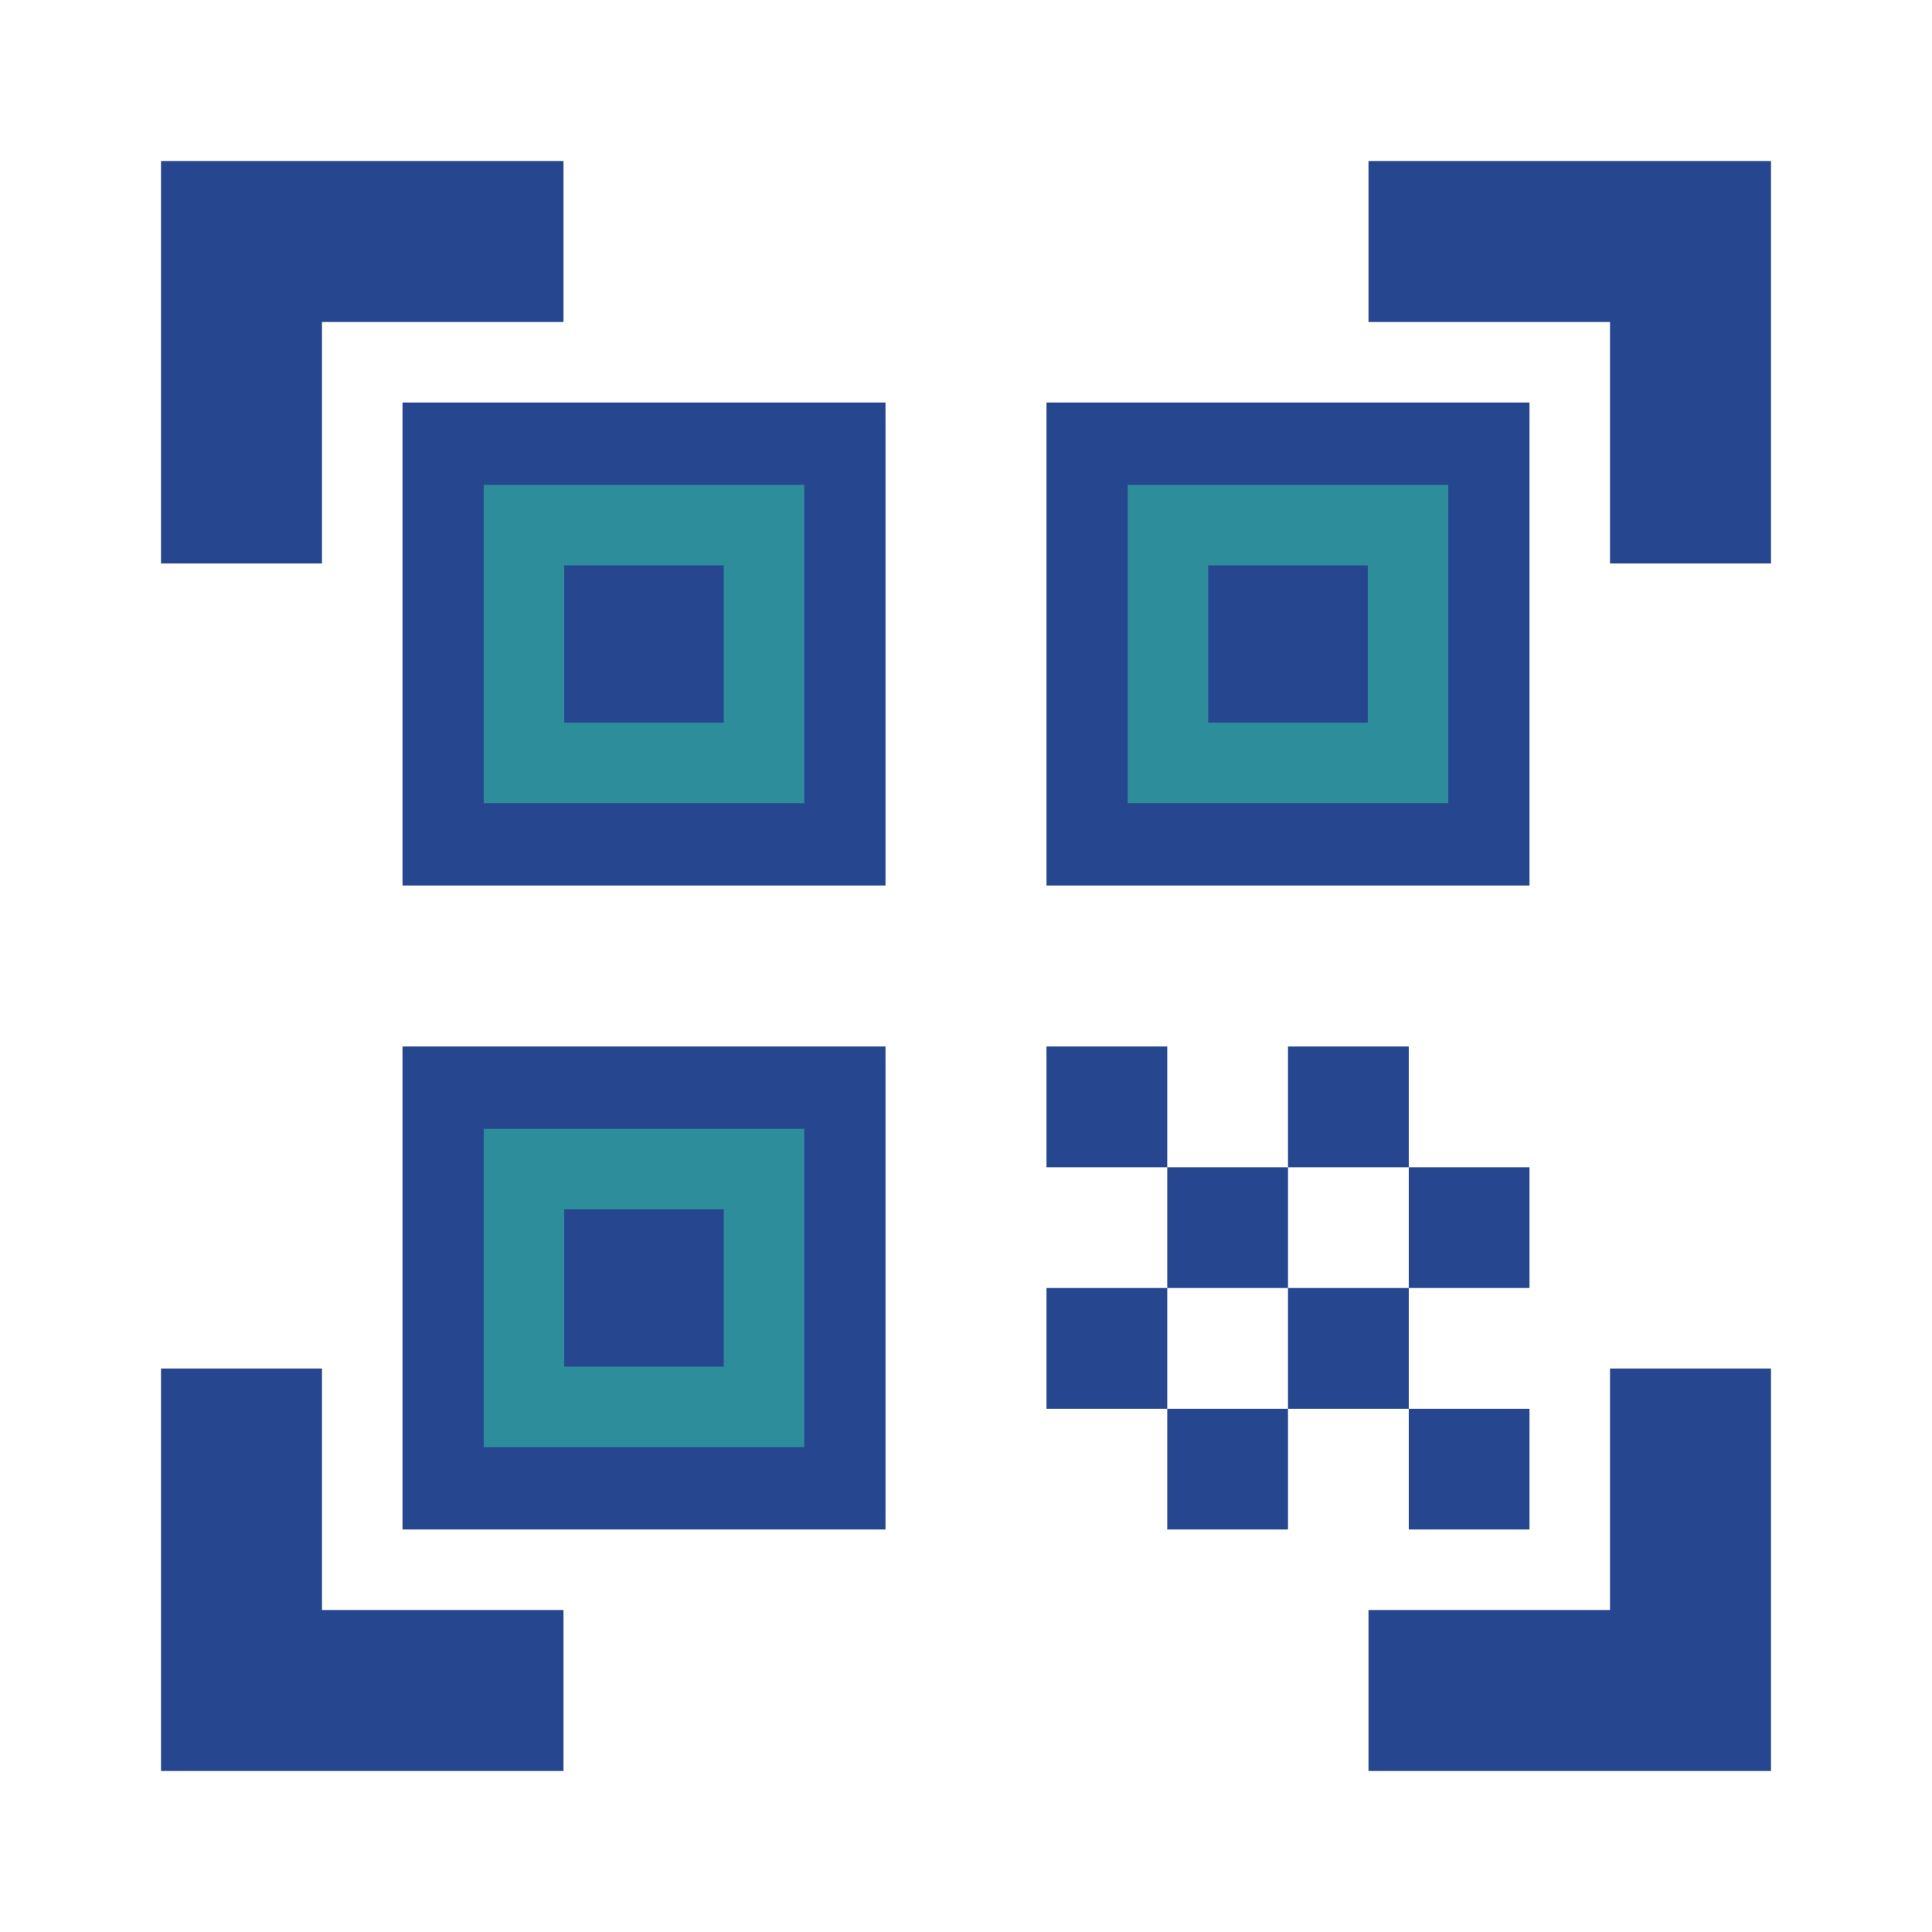
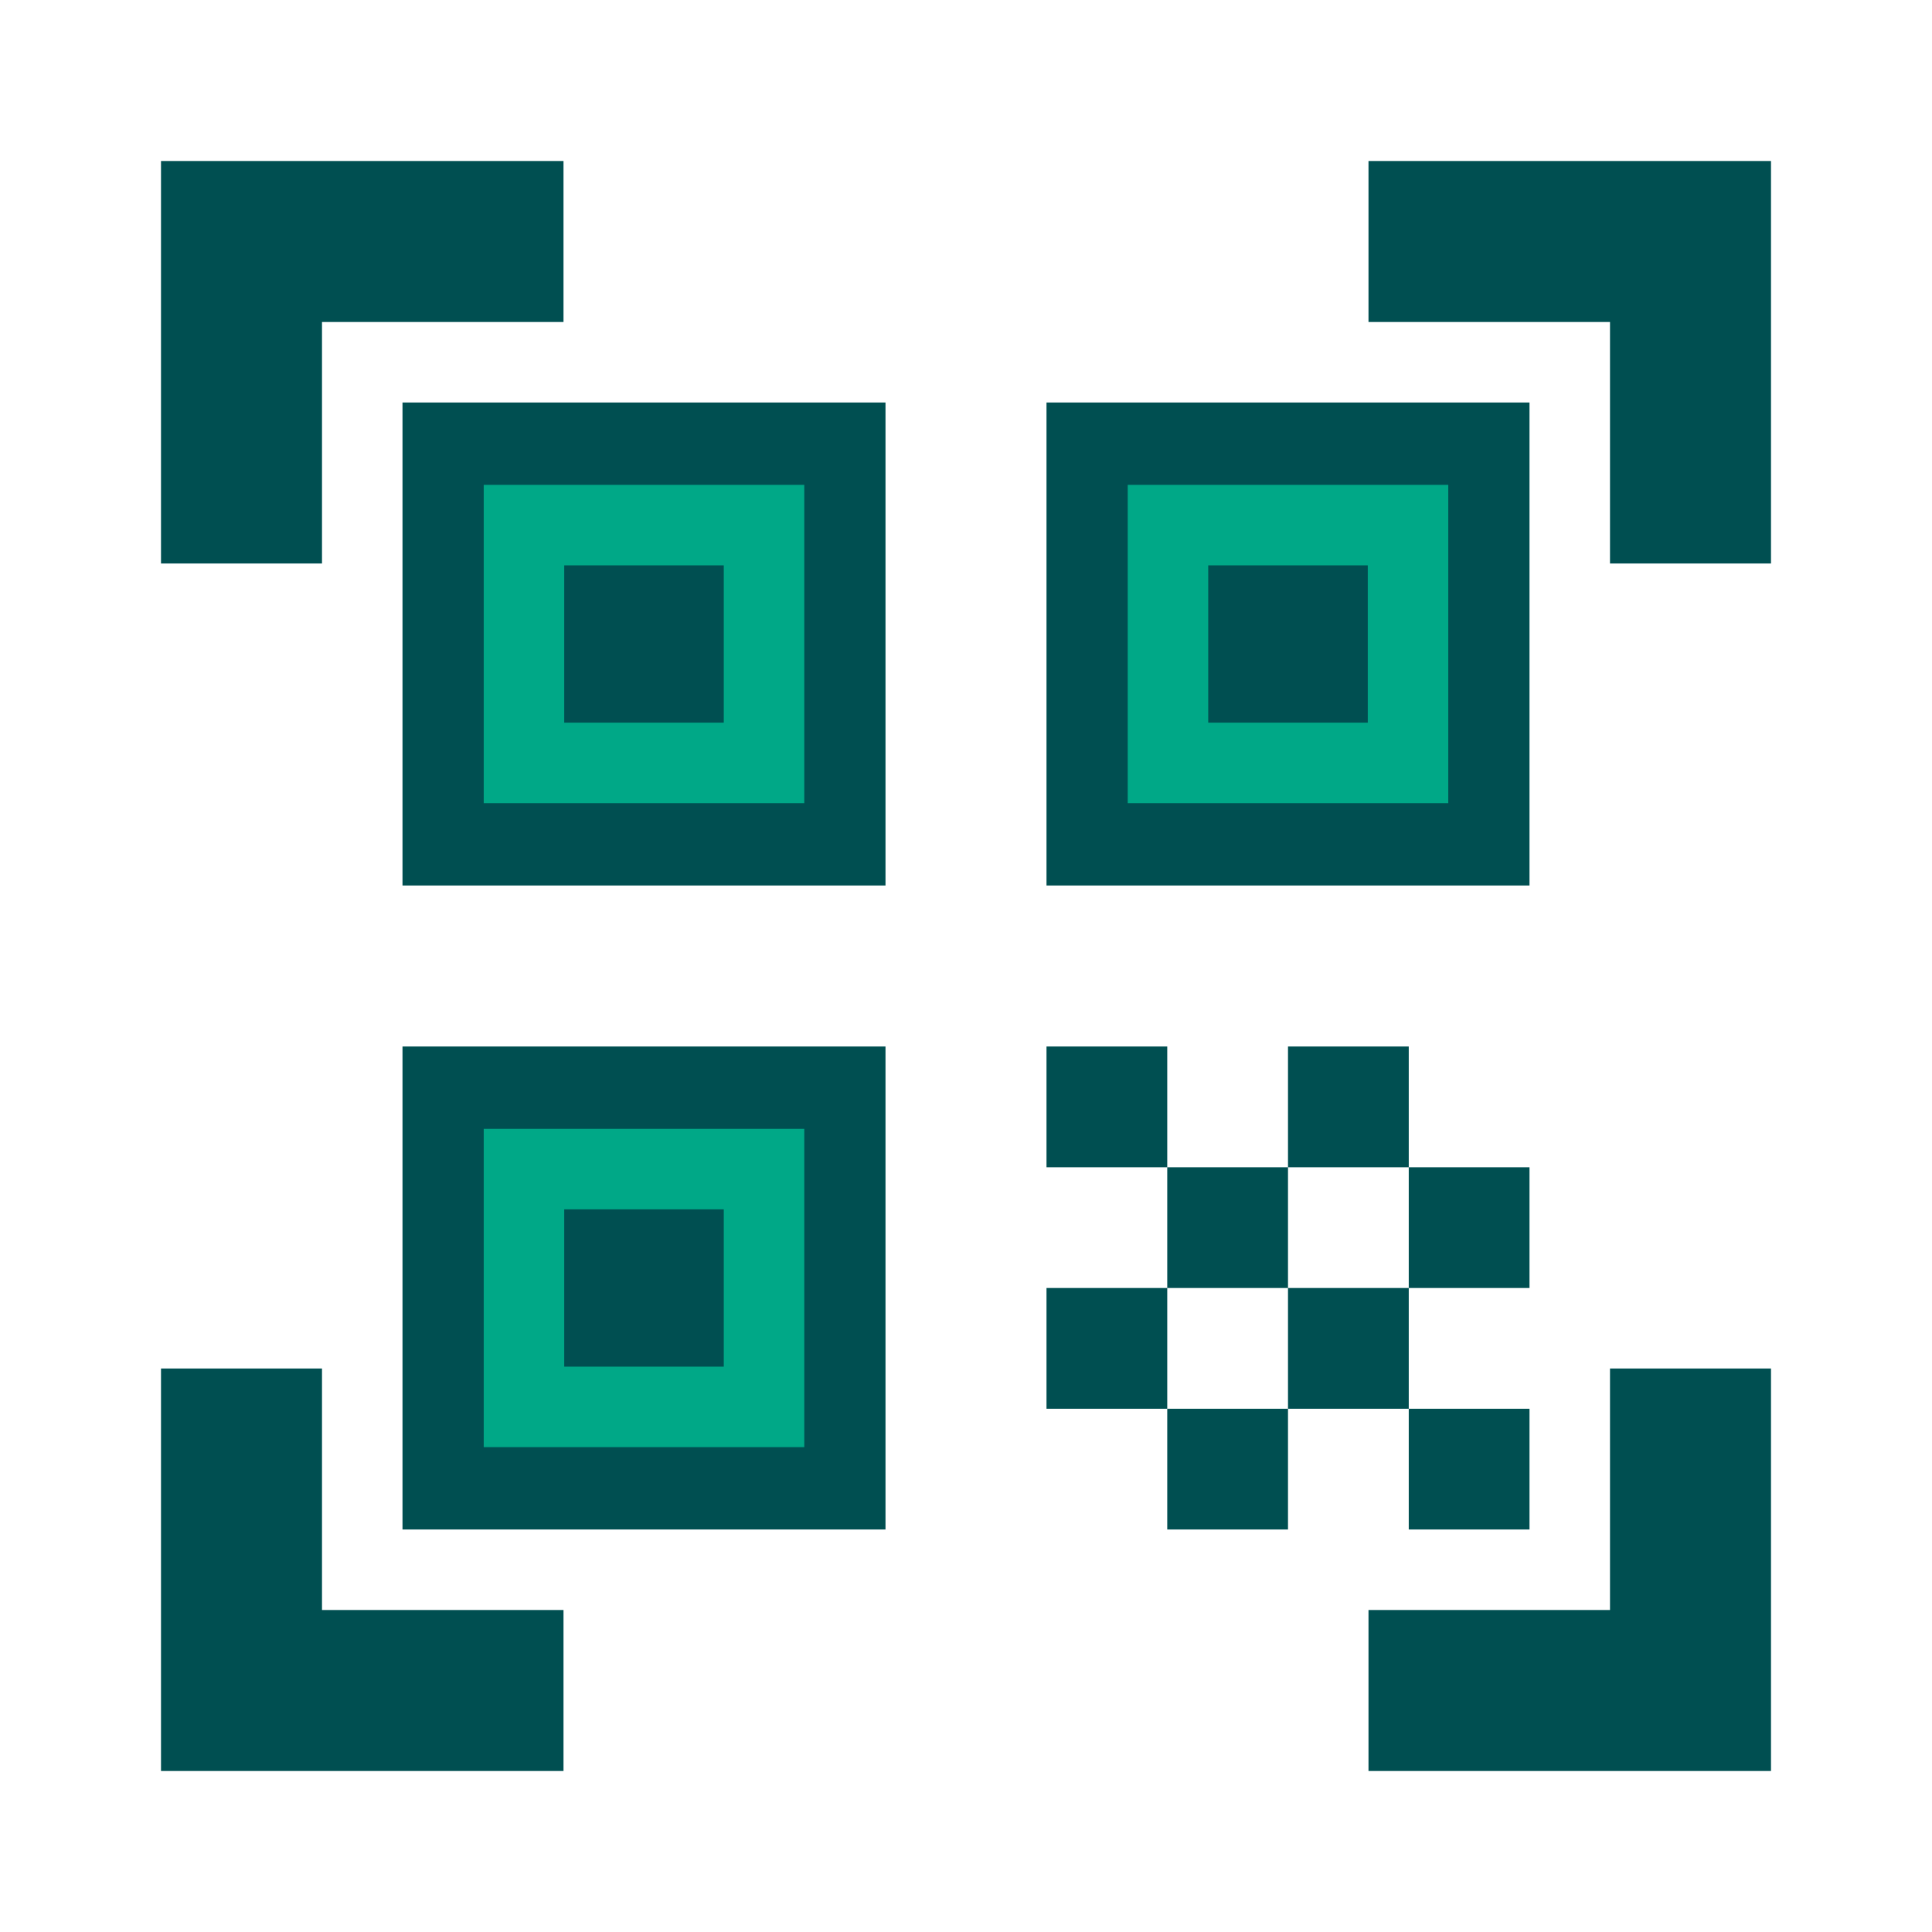
<svg xmlns="http://www.w3.org/2000/svg" enable-background="new 0 0 24 24" height="24px" viewBox="0 0 24 24" width="24px" fill="#000000" version="1.1" id="svg3558">
-   <defs id="defs3562" />
+   <defs id="defs3562" fill="#000000" />
  <rect fill="none" height="24" width="24" id="rect3554" />
-   <path d="M9.5,6.5v3h-3v-3H9.5 M11,5H5v6h6V5L11,5z M9.5,14.5v3h-3v-3H9.5 M11,13H5v6h6V13L11,13z M17.5,6.5v3h-3v-3H17.5 M19,5h-6v6 h6V5L19,5z M13,13h1.5v1.5H13V13z M14.5,14.5H16V16h-1.5V14.5z M16,13h1.5v1.5H16V13z M13,16h1.5v1.5H13V16z M14.5,17.5H16V19h-1.5 V17.5z M16,16h1.5v1.5H16V16z M17.5,14.5H19V16h-1.5V14.5z M17.5,17.5H19V19h-1.5V17.5z M22,7h-2V4h-3V2h5V7z M22,22v-5h-2v3h-3v2 H22z M2,22h5v-2H4v-3H2V22z M2,2v5h2V4h3V2H2z" id="path3556" style="fill:#274690;fill-opacity:1" />
-   <path style="fill:#274690;fill-opacity:1;stroke:#2e8d9a;stroke-width:1" d="M 6.509,8 V 6.523 H 8 9.491 V 8 9.477 H 8 6.509 Z" id="path4113" />
-   <path style="fill:#274690;fill-opacity:1;stroke:#2e8d9a;stroke-width:1" d="M 14.509,8 V 6.523 H 16 17.491 V 8 9.477 H 16 14.509 Z" id="path4115" />
-   <path style="fill:#274690;fill-opacity:1;stroke:#2e8d9a;stroke-width:1" d="M 6.509,16 V 14.523 H 8 9.491 V 16 17.477 H 8 6.509 Z" id="path4117" />
+   <path d="M9.5,6.5v3h-3v-3H9.5 M11,5H5v6h6V5L11,5z M9.5,14.5v3h-3v-3H9.5 M11,13H5v6h6V13L11,13z M17.5,6.5v3h-3v-3H17.5 M19,5h-6v6 h6V5L19,5z M13,13h1.5v1.5H13V13z M14.5,14.5H16V16h-1.5V14.5z M16,13h1.5v1.5H16V13z M13,16h1.5v1.5H13V16z M14.5,17.5H16V19h-1.5 V17.5z M16,16h1.5v1.5H16V16z M17.5,14.5H19V16h-1.5V14.5z M17.5,17.5H19V19h-1.5V17.5z M22,7h-2V4h-3V2h5V7z M22,22v-5h-2v3h-3v2 H22z M2,22h5v-2H4v-3H2V22z M2,2v5h2V4h3V2H2z" id="path3556" style="fill:#004f51;fill-opacity:1" />
+   <path style="fill:#004f51;fill-opacity:1;stroke:#00a887;stroke-width:1" d="M 6.509,8 V 6.523 H 8 9.491 V 8 9.477 H 8 6.509 Z" id="path4113" />
+   <path style="fill:#004f51;fill-opacity:1;stroke:#00a887;stroke-width:1" d="M 14.509,8 V 6.523 H 16 17.491 V 8 9.477 H 16 14.509 Z" id="path4115" />
+   <path style="fill:#004f51;fill-opacity:1;stroke:#00a887;stroke-width:1" d="M 6.509,16 V 14.523 H 8 9.491 V 16 17.477 H 8 6.509 Z" id="path4117" />
</svg>
